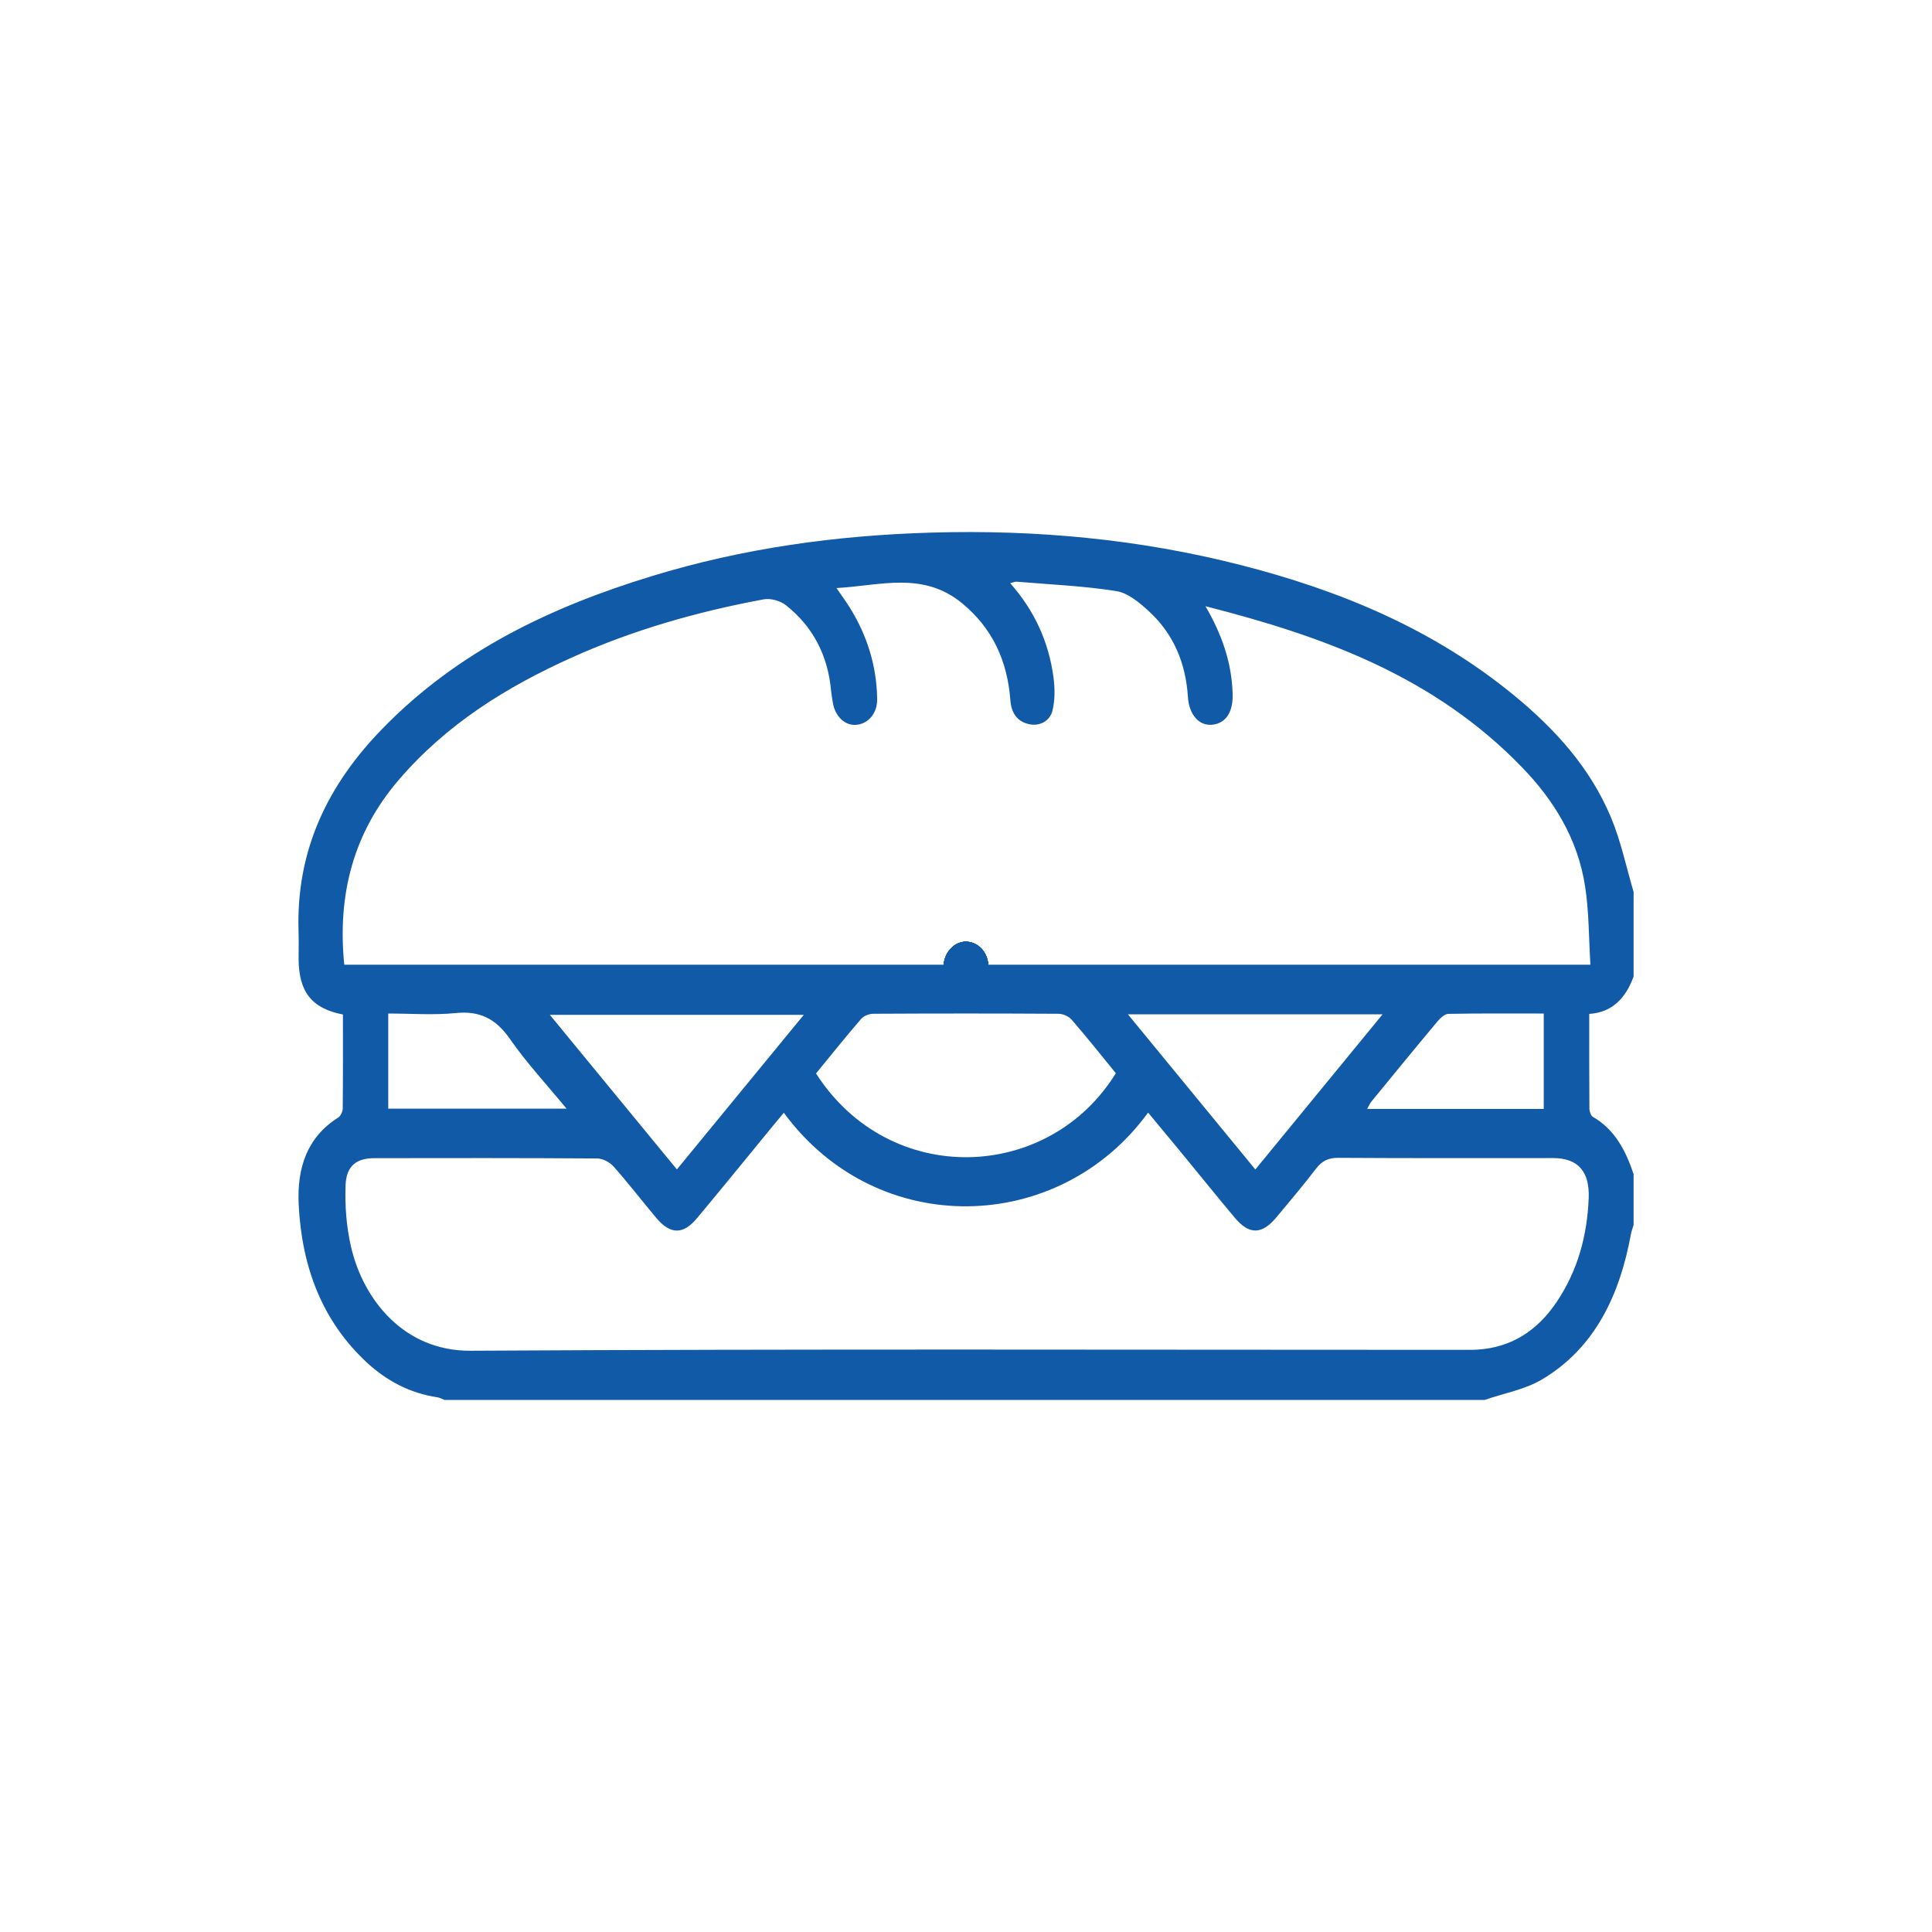
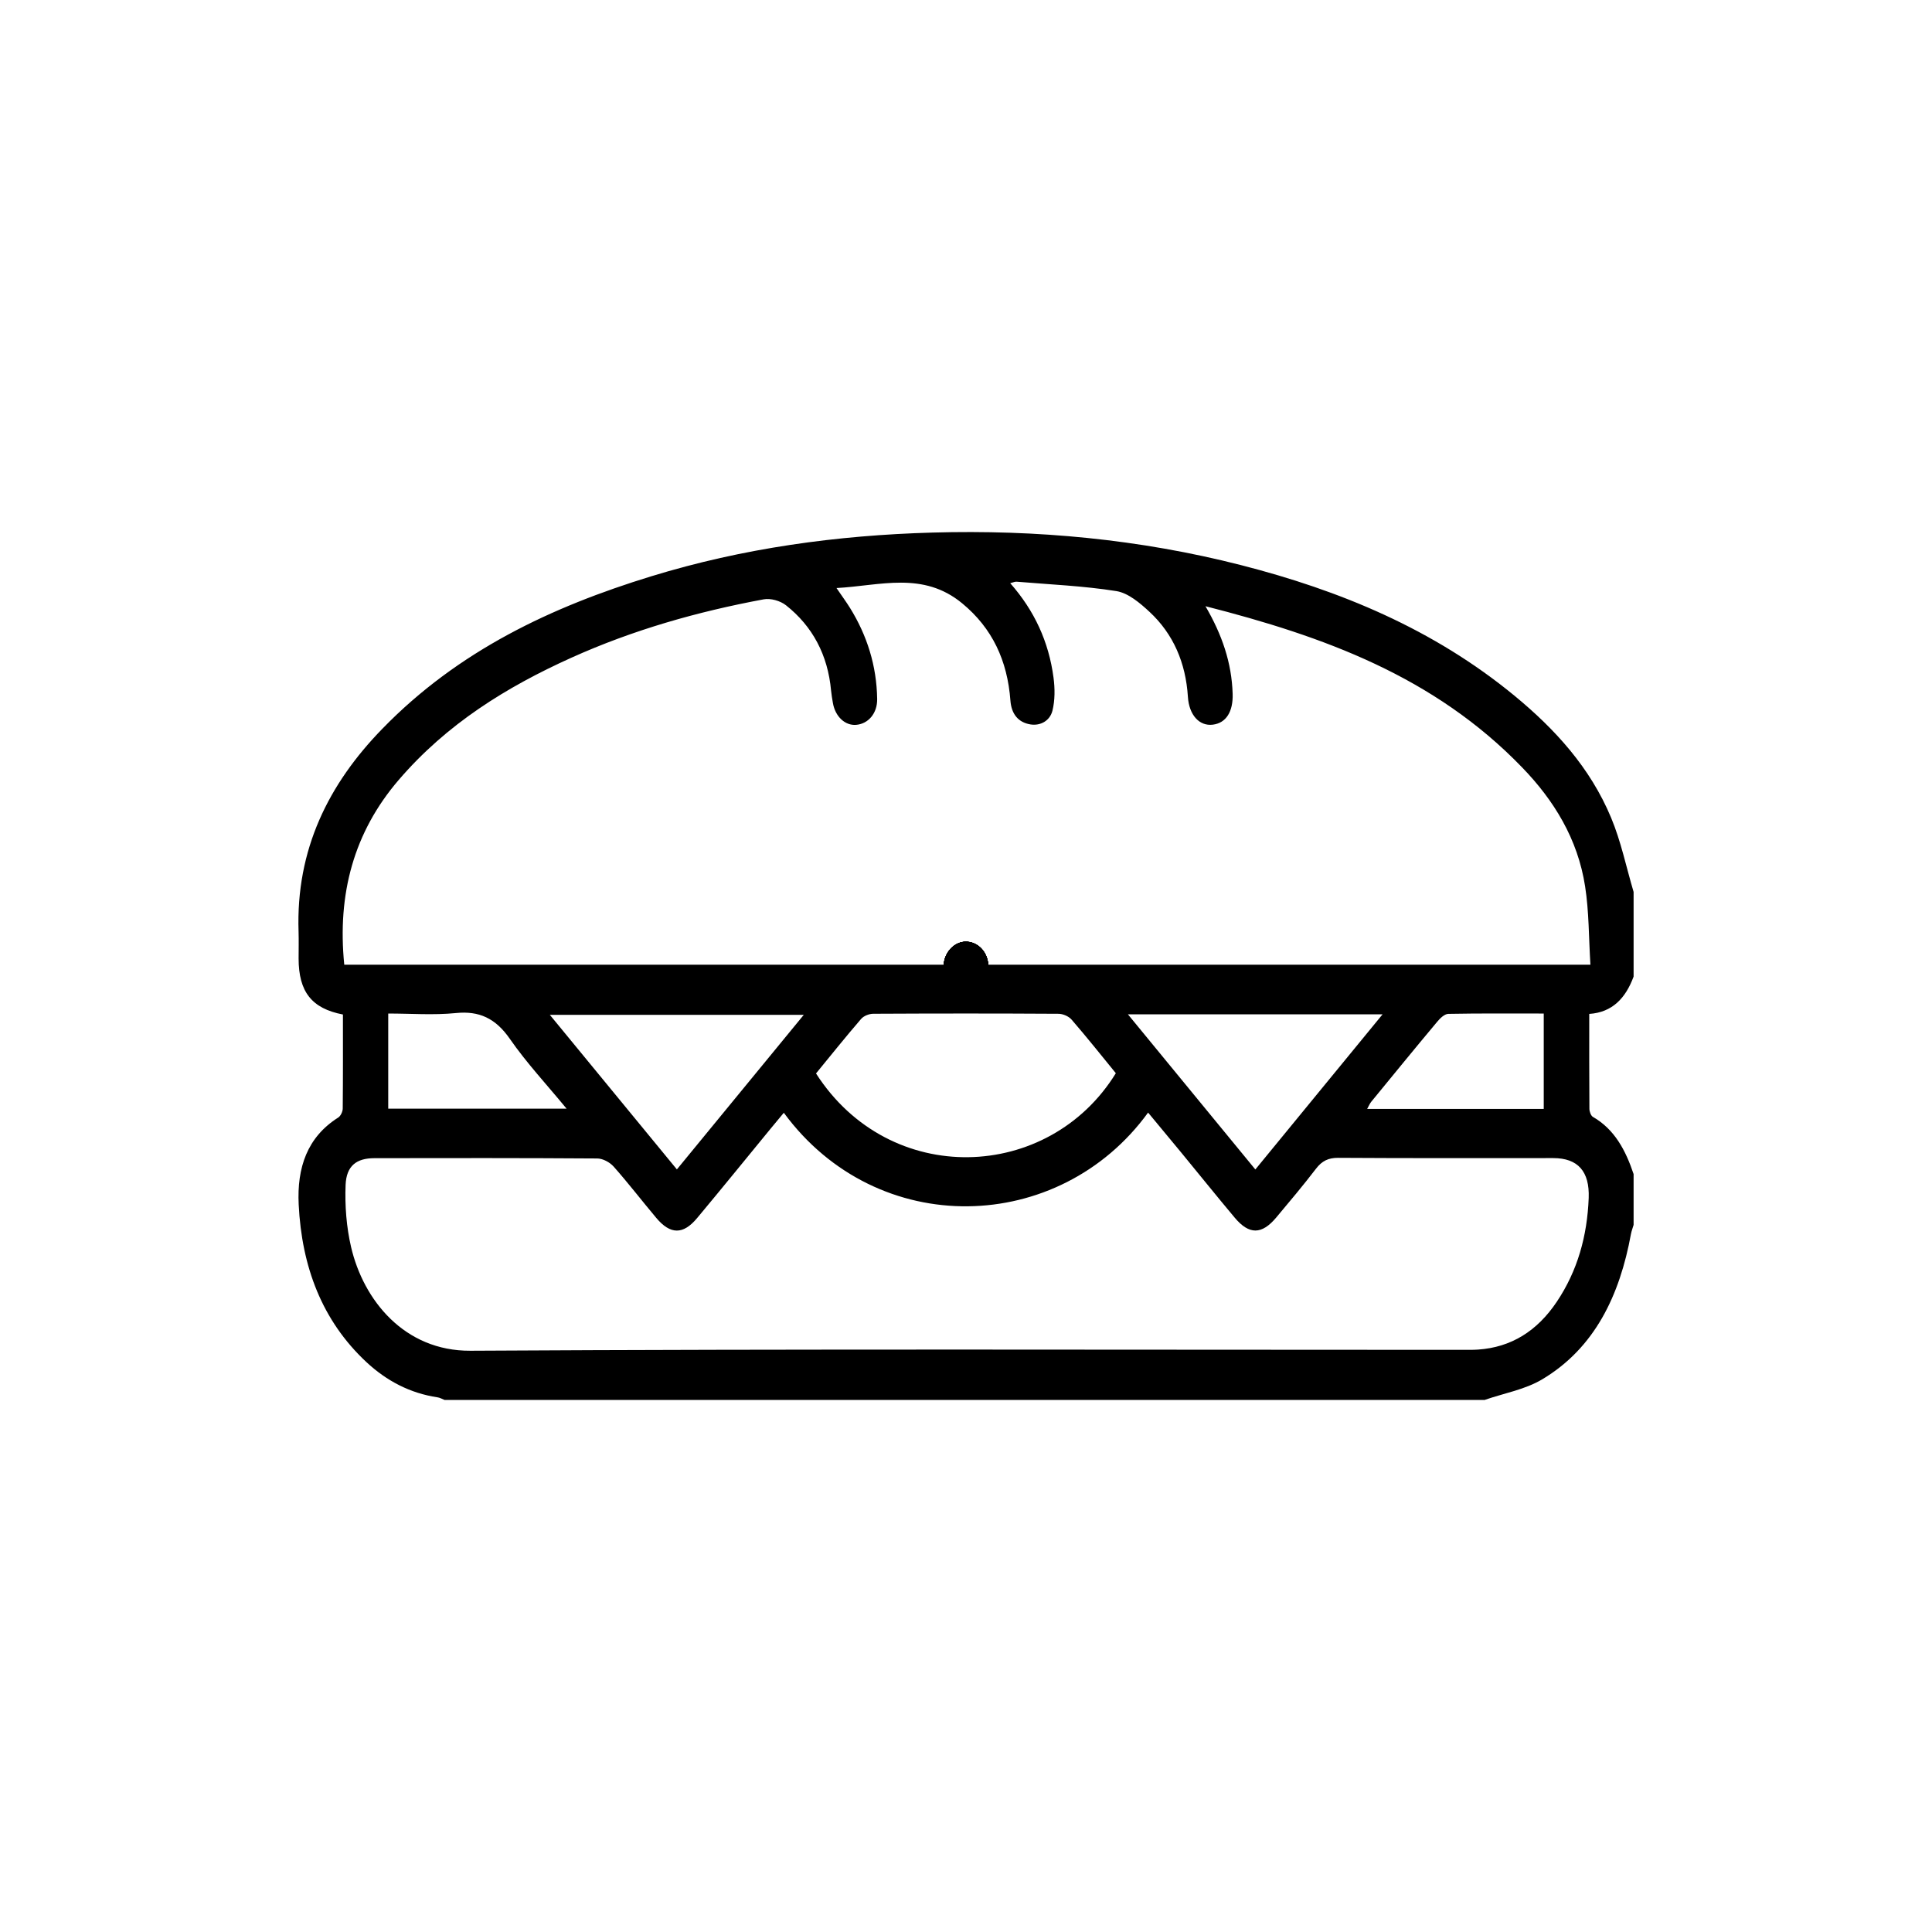
<svg xmlns="http://www.w3.org/2000/svg" viewBox="0 0 210 210" version="1.1" height="210mm" width="210mm" id="svg318">
  <defs id="defs2730" />
  <g transform="matrix(0.6967112,0,0,0.7547435,31.84532,-7.079415)" id="g59">
    <g transform="matrix(6.130275,0,0,6.130275,0.8478237,85.98749)" id="g745">
-       <path d="M 30.197,20.392 H 3.72 C 3.659,20.37 3.6,20.338 3.537,20.33 2.849,20.235 2.247,19.948 1.727,19.5 0.6,18.527 0.085,17.263 0.007,15.801 -0.039,14.933 0.224,14.218 1.014,13.757 c 0.06,-0.035 0.113,-0.138 0.114,-0.21 0.008,-0.738 0.005,-1.477 0.005,-2.21 -0.797,-0.142 -1.127,-0.535 -1.128,-1.316 0,-0.21 0.006,-0.42 -0.001,-0.629 C -0.067,7.456 0.771,5.919 2.133,4.627 4.073,2.784 6.451,1.758 8.98,1.042 11.317,0.38 13.708,0.078 16.134,0.015 c 2.651,-0.07 5.272,0.155 7.853,0.764 2.51,0.593 4.892,1.495 6.967,3.073 1.021,0.777 1.919,1.679 2.454,2.863 0.251,0.554 0.385,1.16 0.572,1.742 v 1.989 c -0.202,0.505 -0.54,0.841 -1.129,0.877 0,0.754 -0.002,1.491 0.004,2.227 0,0.066 0.038,0.165 0.089,0.192 0.552,0.292 0.834,0.786 1.036,1.344 v 1.193 c -0.022,0.071 -0.052,0.14 -0.067,0.213 -0.286,1.445 -0.922,2.677 -2.254,3.413 -0.441,0.244 -0.972,0.327 -1.462,0.484 l -3e-6,5.91e-4 z M 32.881,10.166 C 32.838,9.532 32.846,8.921 32.746,8.329 32.56,7.211 31.95,6.302 31.145,5.534 28.901,3.388 26.082,2.451 23.084,1.745 23.505,2.412 23.752,3.071 23.776,3.805 23.789,4.22 23.612,4.49 23.269,4.528 22.928,4.566 22.666,4.301 22.637,3.872 22.582,3.074 22.266,2.396 21.661,1.878 21.416,1.668 21.118,1.435 20.817,1.39 19.978,1.267 19.126,1.235 18.278,1.169 c -0.044,-0.004 -0.091,0.019 -0.163,0.035 0.615,0.643 0.981,1.375 1.102,2.217 0.037,0.255 0.039,0.535 -0.028,0.781 C 19.122,4.439 18.883,4.559 18.63,4.522 18.324,4.476 18.146,4.283 18.12,3.961 18.044,3.023 17.66,2.262 16.895,1.679 15.896,0.916 14.806,1.263 13.694,1.318 c 0.135,0.183 0.245,0.321 0.343,0.466 0.435,0.647 0.679,1.359 0.692,2.139 0.006,0.341 -0.228,0.586 -0.535,0.609 C 13.912,4.553 13.663,4.338 13.603,4.021 13.585,3.923 13.566,3.825 13.556,3.727 13.473,2.888 13.084,2.217 12.41,1.724 12.261,1.616 12.018,1.553 11.838,1.584 10.161,1.872 8.521,2.3 6.947,2.955 5.302,3.64 3.776,4.508 2.548,5.831 1.411,7.056 0.986,8.505 1.167,10.167 H 32.881 v -0.001 z m -20.529,3.481 c -0.113,0.125 -0.223,0.246 -0.332,0.369 -0.624,0.702 -1.244,1.408 -1.874,2.104 C 9.791,16.513 9.467,16.509 9.109,16.117 8.744,15.717 8.398,15.3 8.023,14.91 7.922,14.806 7.747,14.72 7.605,14.719 c -1.89,-0.012 -3.782,-0.01 -5.672,-0.007 -0.451,5.89e-4 -0.712,0.176 -0.732,0.628 -0.021,0.486 0.021,0.992 0.14,1.462 0.314,1.242 1.352,2.443 3.037,2.434 8.414,-0.045 16.829,-0.021 25.243,-0.021 0.133,0 0.265,0.002 0.398,-0.006 0.847,-0.053 1.507,-0.437 2.005,-1.122 0.53,-0.729 0.776,-1.548 0.813,-2.439 0.026,-0.626 -0.275,-0.938 -0.903,-0.938 -1.824,0 -3.649,0.005 -5.473,-0.006 -0.246,-0.001 -0.411,0.07 -0.566,0.258 -0.324,0.391 -0.668,0.767 -1.009,1.143 -0.369,0.407 -0.691,0.41 -1.06,0.002 -0.461,-0.507 -0.91,-1.024 -1.366,-1.535 -0.277,-0.31 -0.555,-0.618 -0.836,-0.931 -2.257,2.869 -6.886,3 -9.27,0.005 l -5.84e-4,-5.91e-4 z m 0.821,-0.925 c 1.875,2.697 5.925,2.55 7.63,-0.006 -0.371,-0.419 -0.738,-0.846 -1.123,-1.256 -0.077,-0.083 -0.224,-0.14 -0.339,-0.14 -1.57,-0.009 -3.139,-0.008 -4.709,-5.9e-4 -0.106,0 -0.243,0.048 -0.313,0.123 -0.392,0.419 -0.768,0.853 -1.147,1.28 v 10e-7 z M 12.86,11.345 H 6.399 c 1.098,1.234 2.159,2.426 3.233,3.631 1.084,-1.219 2.141,-2.407 3.229,-3.631 z m 11.493,3.633 c 1.093,-1.229 2.151,-2.421 3.238,-3.645 h -6.48 c 1.097,1.234 2.158,2.425 3.243,3.645 z M 6.825,13.549 C 6.31,12.972 5.804,12.472 5.382,11.91 5.017,11.425 4.601,11.247 4.006,11.303 c -0.565,0.052 -1.14,0.011 -1.72,0.011 v 2.235 h 4.54 l -5.918e-4,-10e-7 z m 24.868,0.006 v -2.241 c -0.823,0 -1.626,-0.006 -2.429,0.008 -0.097,0.002 -0.21,0.104 -0.285,0.188 -0.564,0.622 -1.12,1.25 -1.677,1.878 -0.038,0.044 -0.062,0.1 -0.103,0.167 h 4.495 v 1e-6 z" style="fill:#115aa8;fill-opacity:1;fill-rule:nonzero;stroke:none" id="path743" />
+       <path d="M 30.197,20.392 H 3.72 C 3.659,20.37 3.6,20.338 3.537,20.33 2.849,20.235 2.247,19.948 1.727,19.5 0.6,18.527 0.085,17.263 0.007,15.801 -0.039,14.933 0.224,14.218 1.014,13.757 c 0.06,-0.035 0.113,-0.138 0.114,-0.21 0.008,-0.738 0.005,-1.477 0.005,-2.21 -0.797,-0.142 -1.127,-0.535 -1.128,-1.316 0,-0.21 0.006,-0.42 -0.001,-0.629 C -0.067,7.456 0.771,5.919 2.133,4.627 4.073,2.784 6.451,1.758 8.98,1.042 11.317,0.38 13.708,0.078 16.134,0.015 c 2.651,-0.07 5.272,0.155 7.853,0.764 2.51,0.593 4.892,1.495 6.967,3.073 1.021,0.777 1.919,1.679 2.454,2.863 0.251,0.554 0.385,1.16 0.572,1.742 v 1.989 c -0.202,0.505 -0.54,0.841 -1.129,0.877 0,0.754 -0.002,1.491 0.004,2.227 0,0.066 0.038,0.165 0.089,0.192 0.552,0.292 0.834,0.786 1.036,1.344 v 1.193 c -0.022,0.071 -0.052,0.14 -0.067,0.213 -0.286,1.445 -0.922,2.677 -2.254,3.413 -0.441,0.244 -0.972,0.327 -1.462,0.484 l -3e-6,5.91e-4 z M 32.881,10.166 C 32.838,9.532 32.846,8.921 32.746,8.329 32.56,7.211 31.95,6.302 31.145,5.534 28.901,3.388 26.082,2.451 23.084,1.745 23.505,2.412 23.752,3.071 23.776,3.805 23.789,4.22 23.612,4.49 23.269,4.528 22.928,4.566 22.666,4.301 22.637,3.872 22.582,3.074 22.266,2.396 21.661,1.878 21.416,1.668 21.118,1.435 20.817,1.39 19.978,1.267 19.126,1.235 18.278,1.169 c -0.044,-0.004 -0.091,0.019 -0.163,0.035 0.615,0.643 0.981,1.375 1.102,2.217 0.037,0.255 0.039,0.535 -0.028,0.781 C 19.122,4.439 18.883,4.559 18.63,4.522 18.324,4.476 18.146,4.283 18.12,3.961 18.044,3.023 17.66,2.262 16.895,1.679 15.896,0.916 14.806,1.263 13.694,1.318 c 0.135,0.183 0.245,0.321 0.343,0.466 0.435,0.647 0.679,1.359 0.692,2.139 0.006,0.341 -0.228,0.586 -0.535,0.609 C 13.912,4.553 13.663,4.338 13.603,4.021 13.585,3.923 13.566,3.825 13.556,3.727 13.473,2.888 13.084,2.217 12.41,1.724 12.261,1.616 12.018,1.553 11.838,1.584 10.161,1.872 8.521,2.3 6.947,2.955 5.302,3.64 3.776,4.508 2.548,5.831 1.411,7.056 0.986,8.505 1.167,10.167 H 32.881 v -0.001 z m -20.529,3.481 c -0.113,0.125 -0.223,0.246 -0.332,0.369 -0.624,0.702 -1.244,1.408 -1.874,2.104 C 9.791,16.513 9.467,16.509 9.109,16.117 8.744,15.717 8.398,15.3 8.023,14.91 7.922,14.806 7.747,14.72 7.605,14.719 c -1.89,-0.012 -3.782,-0.01 -5.672,-0.007 -0.451,5.89e-4 -0.712,0.176 -0.732,0.628 -0.021,0.486 0.021,0.992 0.14,1.462 0.314,1.242 1.352,2.443 3.037,2.434 8.414,-0.045 16.829,-0.021 25.243,-0.021 0.133,0 0.265,0.002 0.398,-0.006 0.847,-0.053 1.507,-0.437 2.005,-1.122 0.53,-0.729 0.776,-1.548 0.813,-2.439 0.026,-0.626 -0.275,-0.938 -0.903,-0.938 -1.824,0 -3.649,0.005 -5.473,-0.006 -0.246,-0.001 -0.411,0.07 -0.566,0.258 -0.324,0.391 -0.668,0.767 -1.009,1.143 -0.369,0.407 -0.691,0.41 -1.06,0.002 -0.461,-0.507 -0.91,-1.024 -1.366,-1.535 -0.277,-0.31 -0.555,-0.618 -0.836,-0.931 -2.257,2.869 -6.886,3 -9.27,0.005 l -5.84e-4,-5.91e-4 z m 0.821,-0.925 c 1.875,2.697 5.925,2.55 7.63,-0.006 -0.371,-0.419 -0.738,-0.846 -1.123,-1.256 -0.077,-0.083 -0.224,-0.14 -0.339,-0.14 -1.57,-0.009 -3.139,-0.008 -4.709,-5.9e-4 -0.106,0 -0.243,0.048 -0.313,0.123 -0.392,0.419 -0.768,0.853 -1.147,1.28 v 10e-7 z M 12.86,11.345 H 6.399 c 1.098,1.234 2.159,2.426 3.233,3.631 1.084,-1.219 2.141,-2.407 3.229,-3.631 z m 11.493,3.633 c 1.093,-1.229 2.151,-2.421 3.238,-3.645 h -6.48 c 1.097,1.234 2.158,2.425 3.243,3.645 z M 6.825,13.549 C 6.31,12.972 5.804,12.472 5.382,11.91 5.017,11.425 4.601,11.247 4.006,11.303 c -0.565,0.052 -1.14,0.011 -1.72,0.011 v 2.235 h 4.54 l -5.918e-4,-10e-7 z m 24.868,0.006 v -2.241 c -0.823,0 -1.626,-0.006 -2.429,0.008 -0.097,0.002 -0.21,0.104 -0.285,0.188 -0.564,0.622 -1.12,1.25 -1.677,1.878 -0.038,0.044 -0.062,0.1 -0.103,0.167 h 4.495 v 1e-6 z" id="path743" />
    </g>
    <g transform="matrix(6.130275,0,0,6.130275,-547.33,-1618.113)" id="g749">
-       <path d="m 106.974,288.171 c 0.006,0.309 -0.249,0.574 -0.554,0.578 -0.313,0.004 -0.566,-0.242 -0.571,-0.557 -0.005,-0.314 0.241,-0.577 0.548,-0.585 0.296,-0.008 0.571,0.261 0.577,0.564 z" style="fill:#115aa8;fill-opacity:1;fill-rule:nonzero;stroke:none" id="path747" />
+       <path d="m 106.974,288.171 c 0.006,0.309 -0.249,0.574 -0.554,0.578 -0.313,0.004 -0.566,-0.242 -0.571,-0.557 -0.005,-0.314 0.241,-0.577 0.548,-0.585 0.296,-0.008 0.571,0.261 0.577,0.564 z" id="path747" />
    </g>
    <g transform="matrix(6.130275,0,0,6.130275,-2195.632,-1618.386)" id="g753">
-       <path d="m 375.24,288.791 c -0.311,-0.022 -0.534,-0.285 -0.512,-0.608 0.021,-0.31 0.304,-0.559 0.6,-0.527 0.306,0.032 0.548,0.315 0.525,0.613 -0.024,0.3 -0.309,0.543 -0.613,0.522 z" style="fill:#115aa8;fill-opacity:1;fill-rule:nonzero;stroke:none" id="path751" />
+       <path d="m 375.24,288.791 c -0.311,-0.022 -0.534,-0.285 -0.512,-0.608 0.021,-0.31 0.304,-0.559 0.6,-0.527 0.306,0.032 0.548,0.315 0.525,0.613 -0.024,0.3 -0.309,0.543 -0.613,0.522 z" id="path751" />
    </g>
    <g transform="matrix(6.130275,0,0,6.130275,-2665.651,-1617.771)" id="g757">
-       <path d="m 452.525,288.129 c -10e-4,0.317 -0.253,0.57 -0.564,0.567 -0.302,-0.003 -0.565,-0.274 -0.561,-0.577 0.004,-0.304 0.274,-0.573 0.571,-0.57 0.305,0.004 0.556,0.266 0.554,0.579 z" style="fill:#115aa8;fill-opacity:1;fill-rule:nonzero;stroke:none" id="path755" />
+       <path d="m 452.525,288.129 c -10e-4,0.317 -0.253,0.57 -0.564,0.567 -0.302,-0.003 -0.565,-0.274 -0.561,-0.577 0.004,-0.304 0.274,-0.573 0.571,-0.57 0.305,0.004 0.556,0.266 0.554,0.579 z" id="path755" />
    </g>
    <g transform="matrix(6.130275,0,0,6.130275,-2017.502,-1500.421)" id="g761">
-       <path d="m 346.798,268.967 c 0.008,0.32 -0.227,0.571 -0.545,0.581 -0.315,0.011 -0.577,-0.234 -0.585,-0.545 -0.007,-0.297 0.256,-0.579 0.552,-0.593 0.299,-0.014 0.57,0.247 0.578,0.556 z" style="fill:#115aa8;fill-opacity:1;fill-rule:nonzero;stroke:none" id="path759" />
+       <path d="m 346.798,268.967 c 0.008,0.32 -0.227,0.571 -0.545,0.581 -0.315,0.011 -0.577,-0.234 -0.585,-0.545 -0.007,-0.297 0.256,-0.579 0.552,-0.593 0.299,-0.014 0.57,0.247 0.578,0.556 z" id="path759" />
    </g>
    <g transform="matrix(6.130275,0,0,6.130275,-3018.223,-1618.479)" id="g765">
-       <path d="m 509.483,288.807 c -0.297,10e-4 -0.573,-0.271 -0.573,-0.566 -6.1e-4,-0.298 0.268,-0.568 0.568,-0.571 0.311,-0.002 0.56,0.247 0.562,0.565 0.002,0.317 -0.245,0.57 -0.557,0.571 z" style="fill:#115aa8;fill-opacity:1;fill-rule:nonzero;stroke:none" id="path763" />
+       <path d="m 509.483,288.807 c -0.297,10e-4 -0.573,-0.271 -0.573,-0.566 -6.1e-4,-0.298 0.268,-0.568 0.568,-0.571 0.311,-0.002 0.56,0.247 0.562,0.565 0.002,0.317 -0.245,0.57 -0.557,0.571 z" id="path763" />
    </g>
    <g transform="matrix(6.130275,0,0,6.130275,-1194.868,-1500.567)" id="g769">
-       <path d="m 212.605,269.041 c -0.022,0.306 -0.292,0.544 -0.604,0.53 -0.313,-0.014 -0.541,-0.272 -0.524,-0.594 0.016,-0.309 0.294,-0.563 0.59,-0.54 0.298,0.023 0.558,0.315 0.538,0.604 z" style="fill:#115aa8;fill-opacity:1;fill-rule:nonzero;stroke:none" id="path767" />
+       <path d="m 212.605,269.041 c -0.022,0.306 -0.292,0.544 -0.604,0.53 -0.313,-0.014 -0.541,-0.272 -0.524,-0.594 0.016,-0.309 0.294,-0.563 0.59,-0.54 0.298,0.023 0.558,0.315 0.538,0.604 z" id="path767" />
    </g>
    <g transform="matrix(6.130275,0,0,6.130275,-369.3358,-1500.475)" id="g773">
-       <path d="m 77.941,268.991 c 0.001,0.316 -0.243,0.563 -0.56,0.567 -0.307,0.004 -0.57,-0.254 -0.571,-0.562 -0.002,-0.29 0.278,-0.574 0.569,-0.576 0.3,-0.002 0.562,0.263 0.563,0.571 z" style="fill:#115aa8;fill-opacity:1;fill-rule:nonzero;stroke:none" id="path771" />
+       <path d="m 77.941,268.991 c 0.001,0.316 -0.243,0.563 -0.56,0.567 -0.307,0.004 -0.57,-0.254 -0.571,-0.562 -0.002,-0.29 0.278,-0.574 0.569,-0.576 0.3,-0.002 0.562,0.263 0.563,0.571 z" id="path771" />
    </g>
    <g transform="matrix(6.130275,0,0,6.130275,-194.0156,-1618.239)" id="g777">
-       <path d="m 49.342,288.23 c -0.02,0.307 -0.3,0.558 -0.599,0.539 -0.313,-0.021 -0.548,-0.282 -0.534,-0.596 0.014,-0.305 0.294,-0.565 0.589,-0.543 0.296,0.022 0.563,0.315 0.544,0.6 z" style="fill:#115aa8;fill-opacity:1;fill-rule:nonzero;stroke:none" id="path775" />
+       <path d="m 49.342,288.23 c -0.02,0.307 -0.3,0.558 -0.599,0.539 -0.313,-0.021 -0.548,-0.282 -0.534,-0.596 0.014,-0.305 0.294,-0.565 0.589,-0.543 0.296,0.022 0.563,0.315 0.544,0.6 z" id="path775" />
    </g>
    <g transform="matrix(6.130275,0,0,6.130275,-1017.164,-1619.132)" id="g781">
-       <path d="m 183.064,287.779 c 0.316,0.003 0.56,0.259 0.552,0.58 -0.008,0.306 -0.246,0.545 -0.548,0.551 -0.301,0.006 -0.576,-0.262 -0.577,-0.564 -0.002,-0.303 0.269,-0.57 0.574,-0.567 z" style="fill:#115aa8;fill-opacity:1;fill-rule:nonzero;stroke:none" id="path779" />
+       <path d="m 183.064,287.779 c 0.316,0.003 0.56,0.259 0.552,0.58 -0.008,0.306 -0.246,0.545 -0.548,0.551 -0.301,0.006 -0.576,-0.262 -0.577,-0.564 -0.002,-0.303 0.269,-0.57 0.574,-0.567 z" id="path779" />
    </g>
    <g transform="matrix(6.130275,0,0,6.130275,-1841.956,-1618.161)" id="g785">
-       <path d="m 317.029,288.166 c 0.015,-0.307 0.294,-0.567 0.587,-0.55 0.292,0.018 0.561,0.311 0.548,0.598 -0.012,0.295 -0.296,0.553 -0.599,0.542 -0.307,-0.01 -0.553,-0.279 -0.537,-0.591 z" style="fill:#115aa8;fill-opacity:1;fill-rule:nonzero;stroke:none" id="path783" />
+       <path d="m 317.029,288.166 c 0.015,-0.307 0.294,-0.567 0.587,-0.55 0.292,0.018 0.561,0.311 0.548,0.598 -0.012,0.295 -0.296,0.553 -0.599,0.542 -0.307,-0.01 -0.553,-0.279 -0.537,-0.591 z" id="path783" />
    </g>
    <g transform="matrix(6.130275,0,0,6.130275,-2842.608,-1500.477)" id="g789">
-       <path d="m 481.396,268.994 c 0,0.298 -0.268,0.561 -0.575,0.564 -0.314,0.004 -0.563,-0.247 -0.561,-0.563 0.002,-0.307 0.265,-0.575 0.563,-0.575 0.289,0 0.573,0.284 0.573,0.574 z" style="fill:#115aa8;fill-opacity:1;fill-rule:nonzero;stroke:none" id="path787" />
+       <path d="m 481.396,268.994 c 0,0.298 -0.268,0.561 -0.575,0.564 -0.314,0.004 -0.563,-0.247 -0.561,-0.563 0.002,-0.307 0.265,-0.575 0.563,-0.575 0.289,0 0.573,0.284 0.573,0.574 z" id="path787" />
    </g>
    <g transform="matrix(6.130275,0,0,6.130275,-1369.861,-1619.136)" id="g793">
-       <path d="m 241.154,288.353 c -0.006,0.311 -0.274,0.568 -0.581,0.557 -0.284,-0.01 -0.549,-0.277 -0.555,-0.559 -0.006,-0.295 0.271,-0.571 0.574,-0.571 0.312,-6.1e-4 0.568,0.261 0.562,0.573 z" style="fill:#115aa8;fill-opacity:1;fill-rule:nonzero;stroke:none" id="path791" />
+       <path d="m 241.154,288.353 c -0.006,0.311 -0.274,0.568 -0.581,0.557 -0.284,-0.01 -0.549,-0.277 -0.555,-0.559 -0.006,-0.295 0.271,-0.571 0.574,-0.571 0.312,-6.1e-4 0.568,0.261 0.562,0.573 z" id="path791" />
    </g>
  </g>
</svg>
